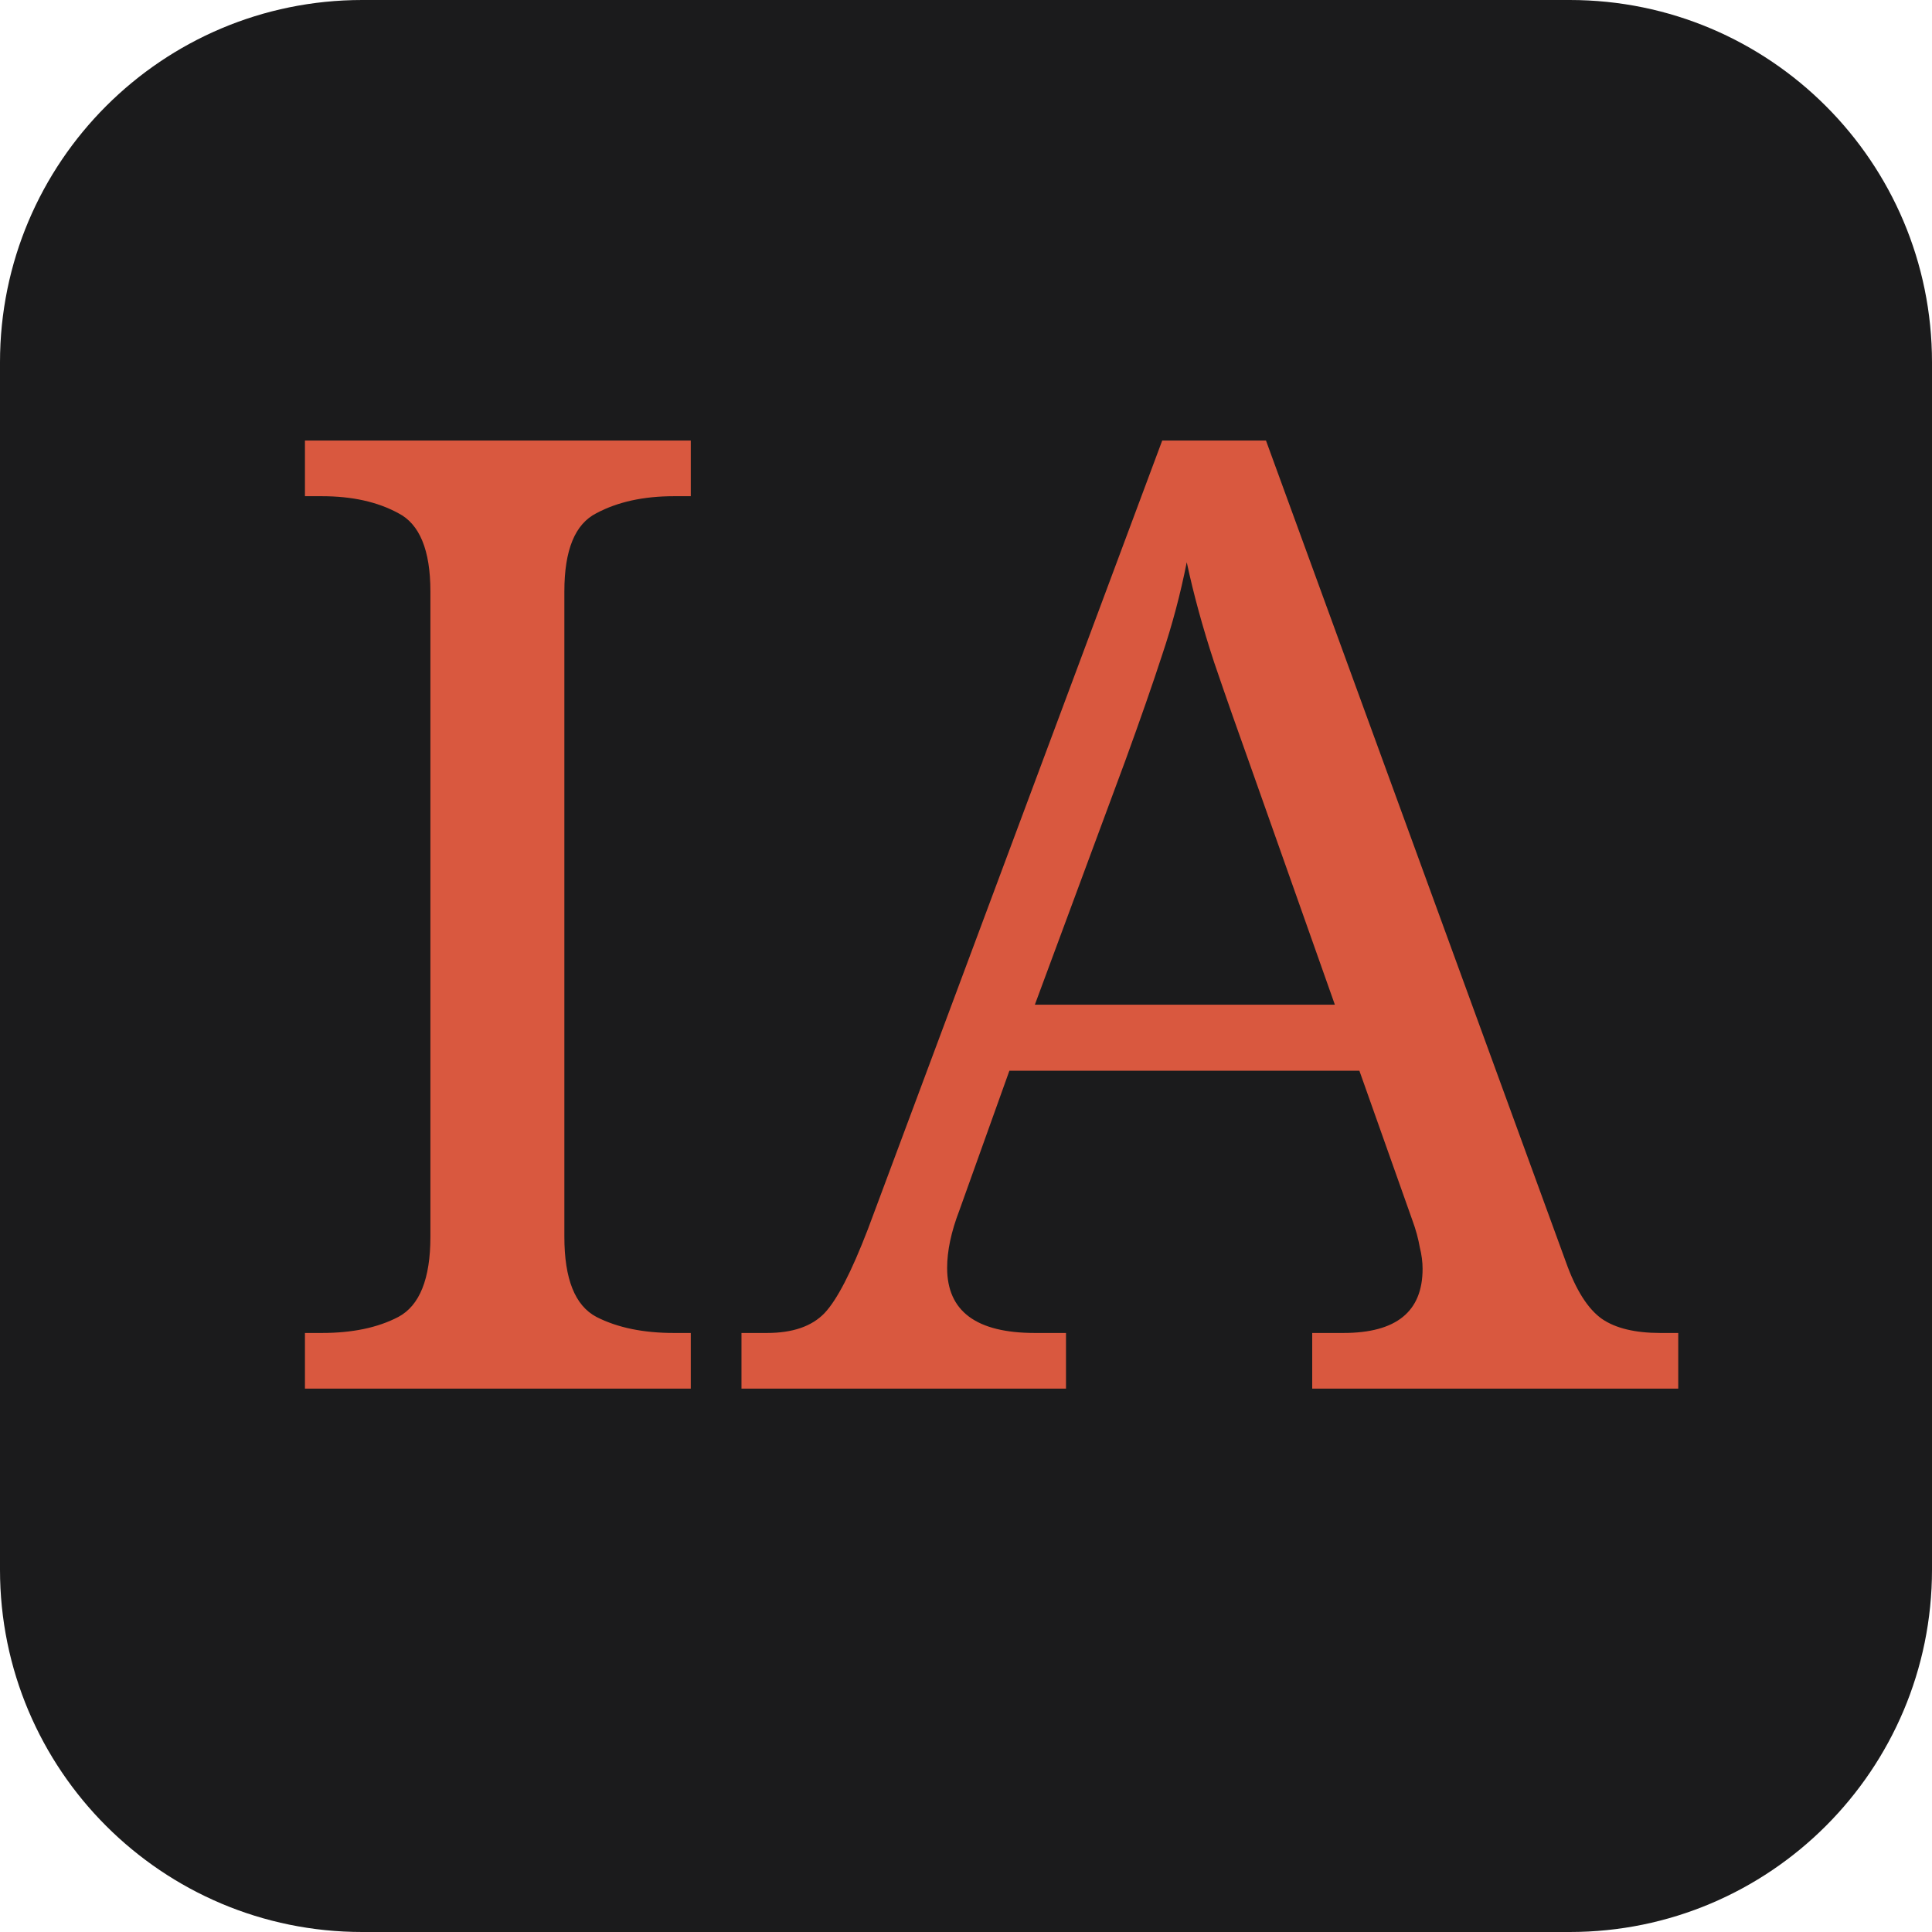
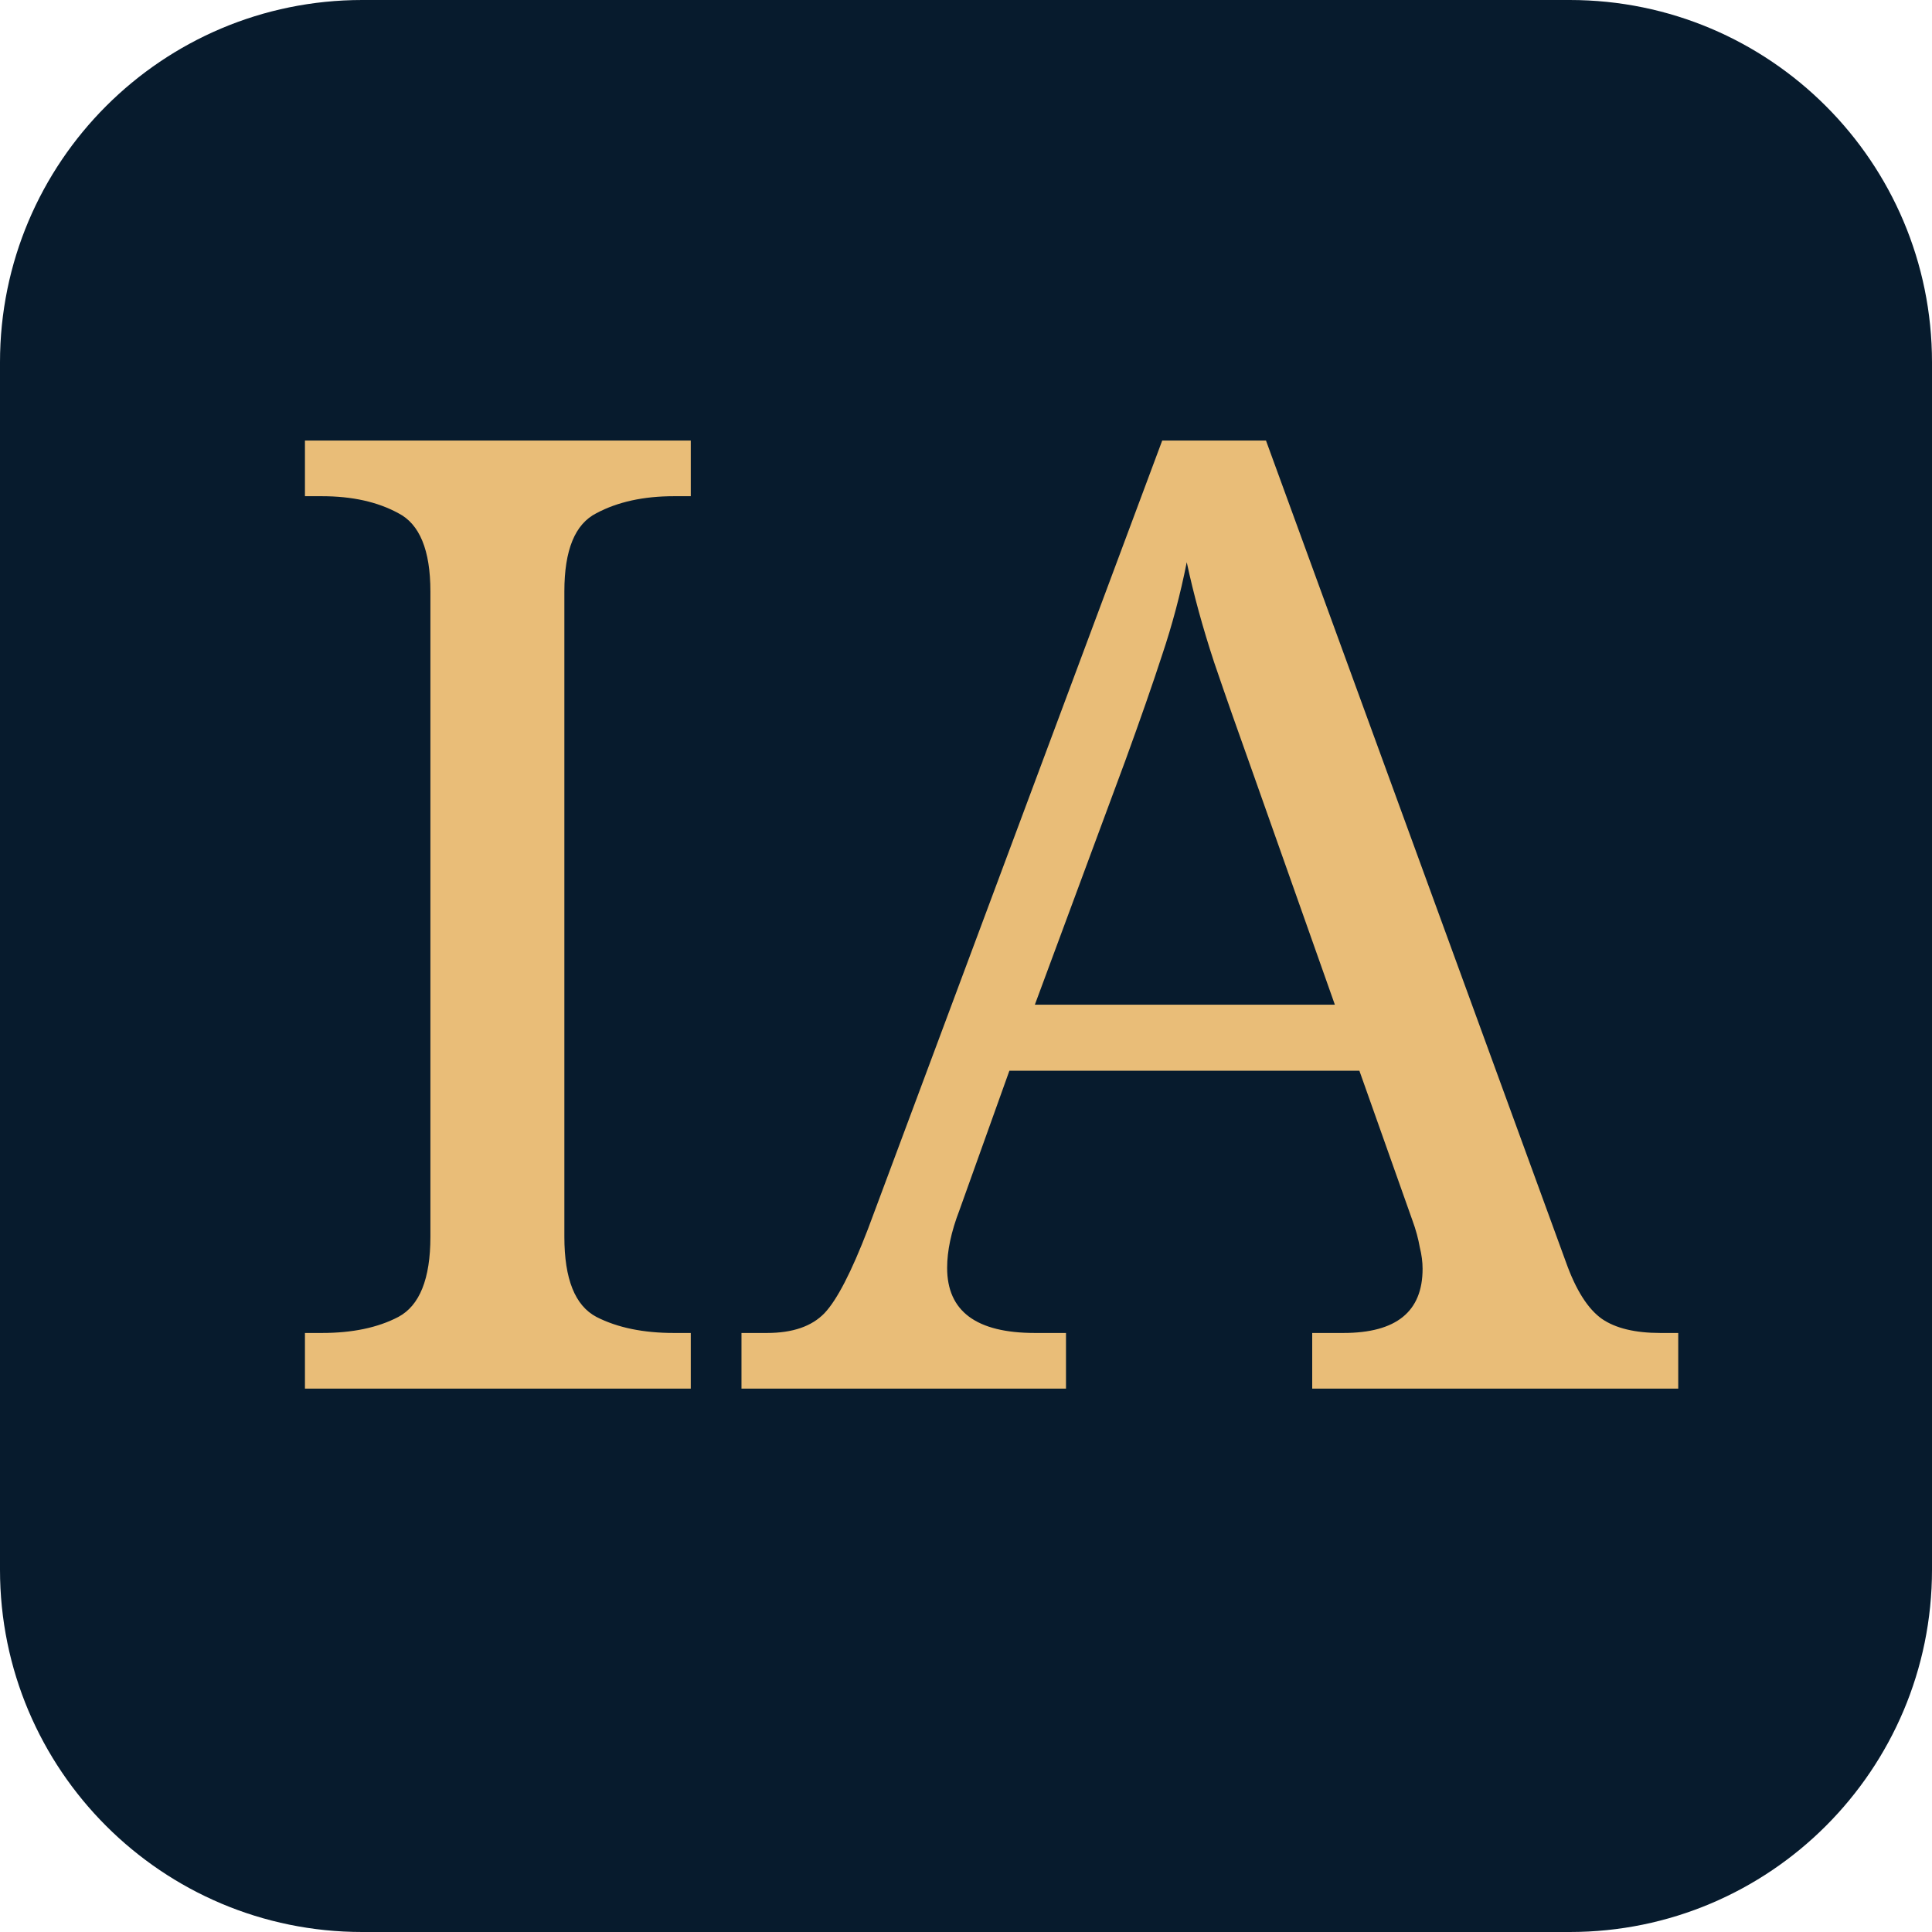
<svg xmlns="http://www.w3.org/2000/svg" viewBox="0 0 32 32">
-   <rect width="32" height="32" rx="6" fill="#1b1b1c" />
-   <text x="16" y="23" text-anchor="middle" font-family="serif" font-size="22" fill="#d9583f">IA</text>
+   <rect width="32" height="32" rx="6" fill="#071b2d" />
+   <text x="16" y="23" text-anchor="middle" font-family="serif" font-size="22" fill="#e9bd78">IA</text>
</svg>
